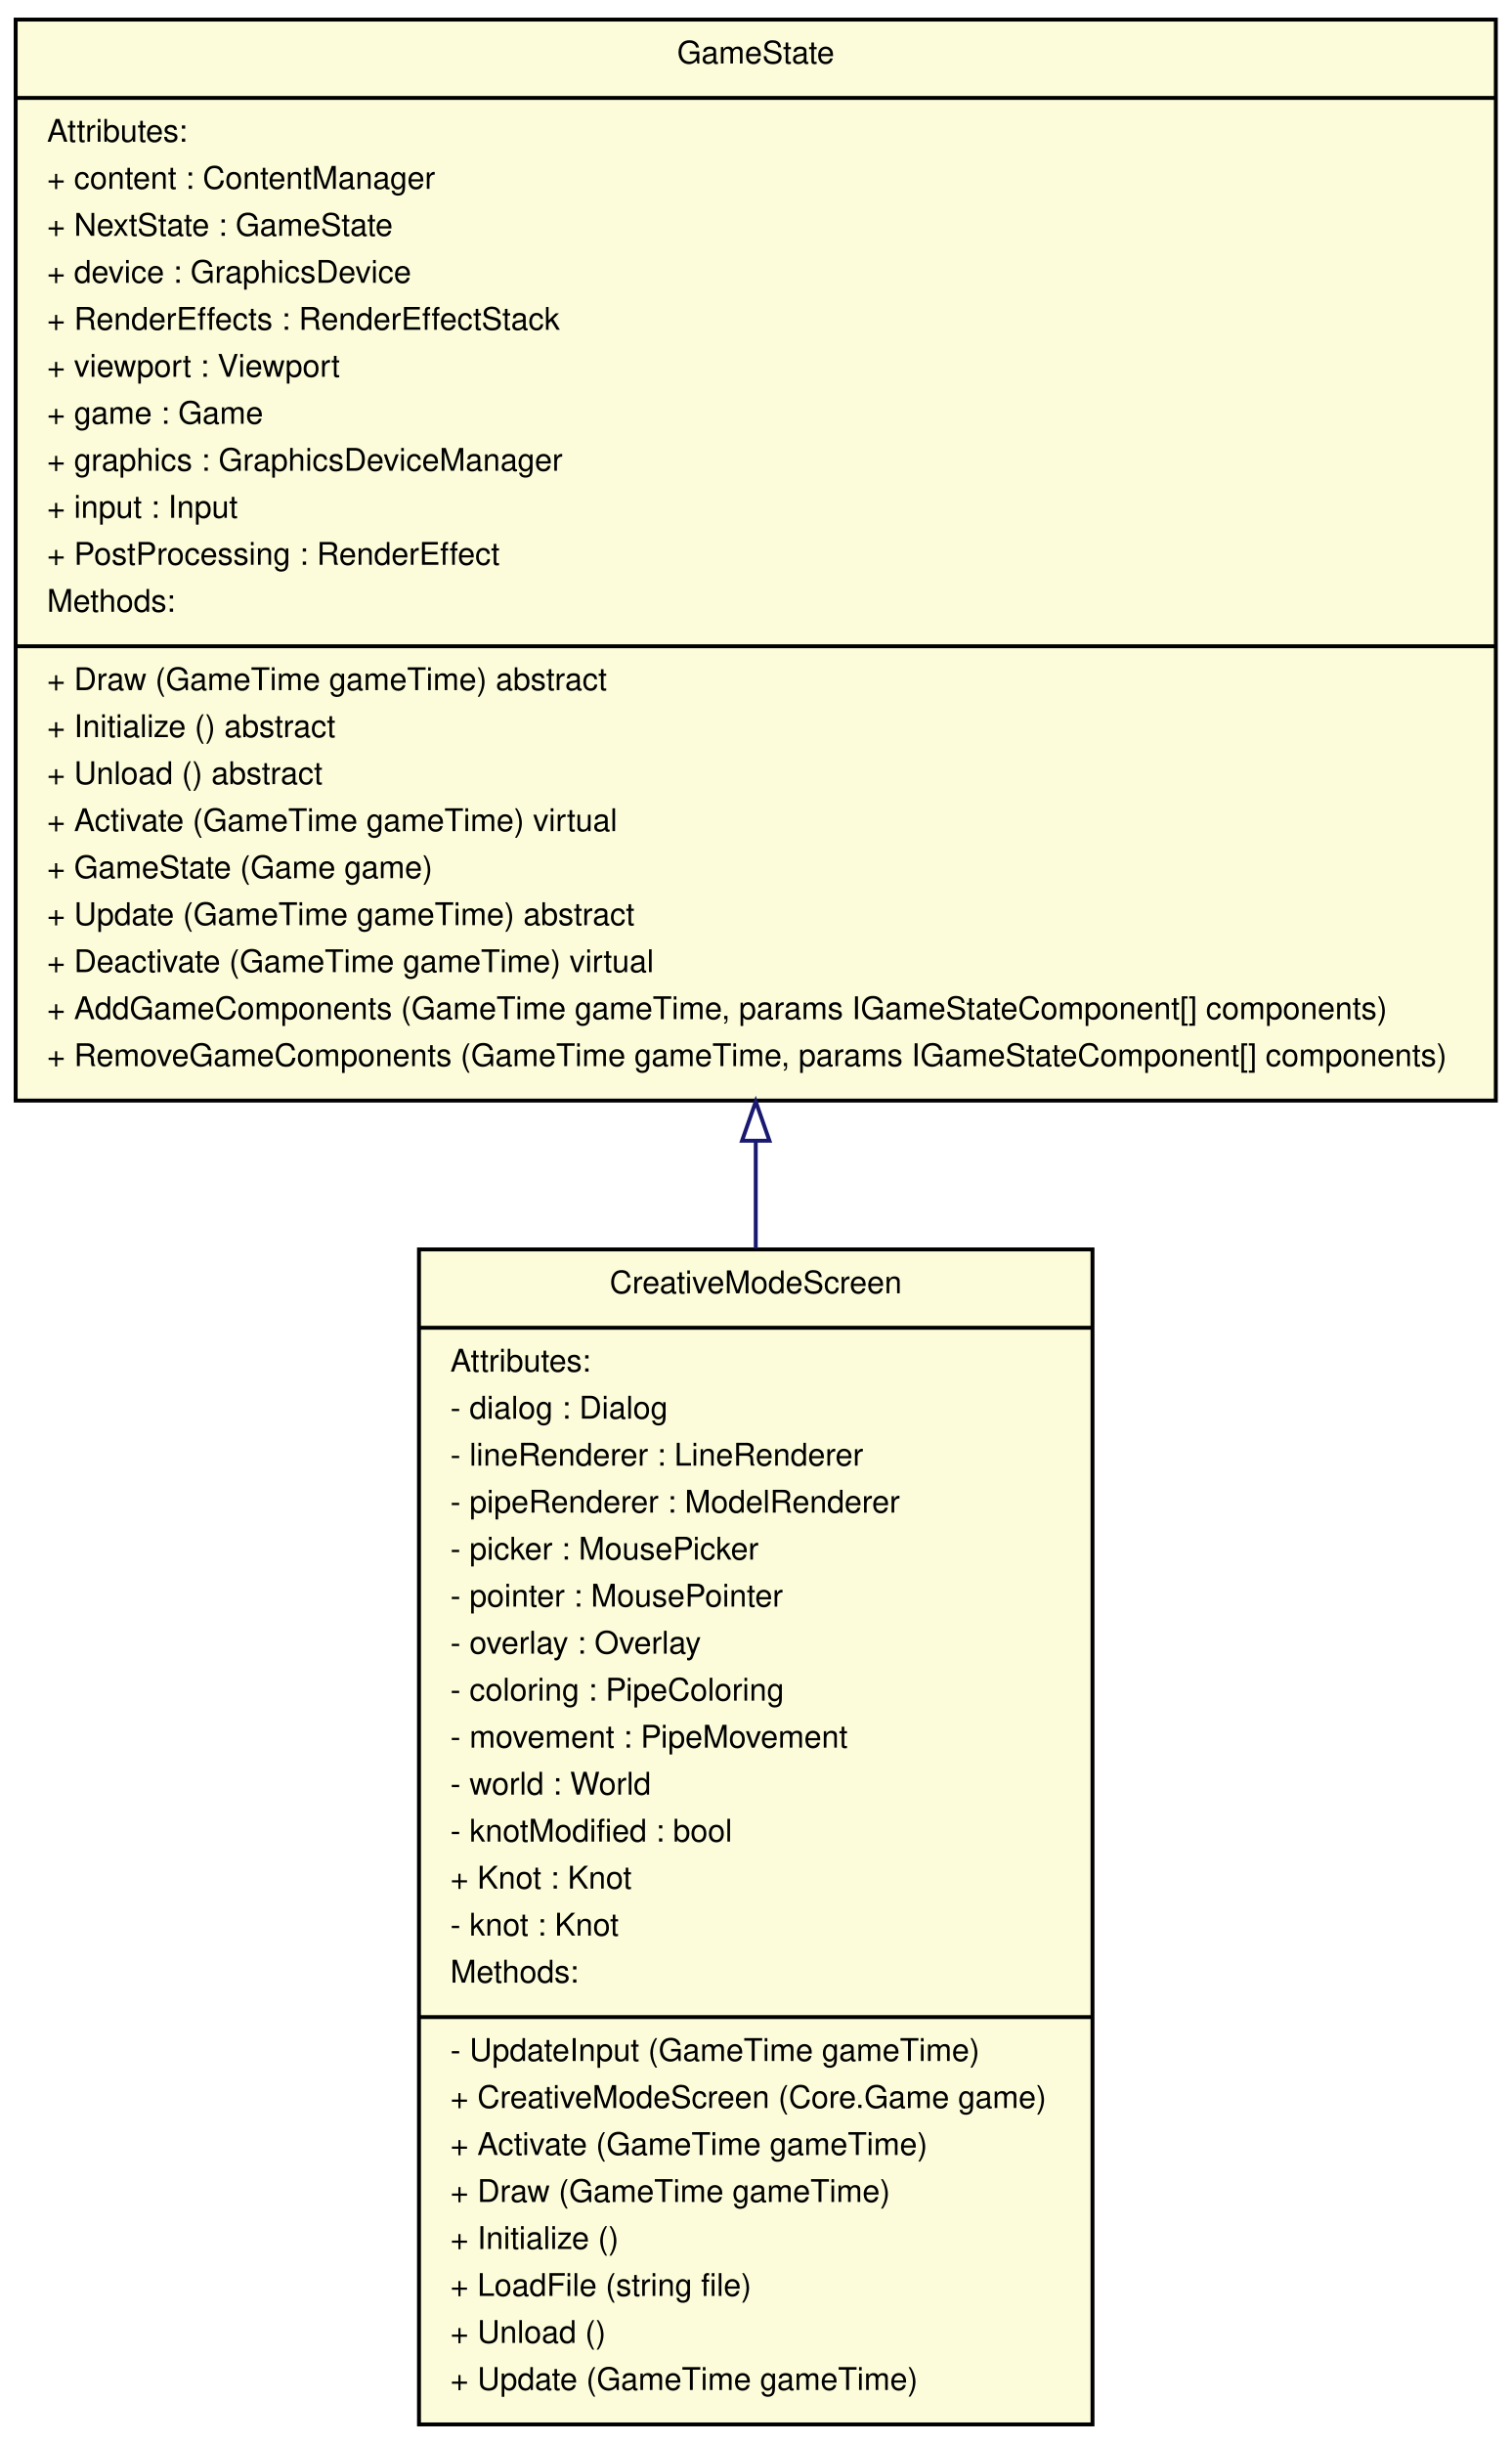
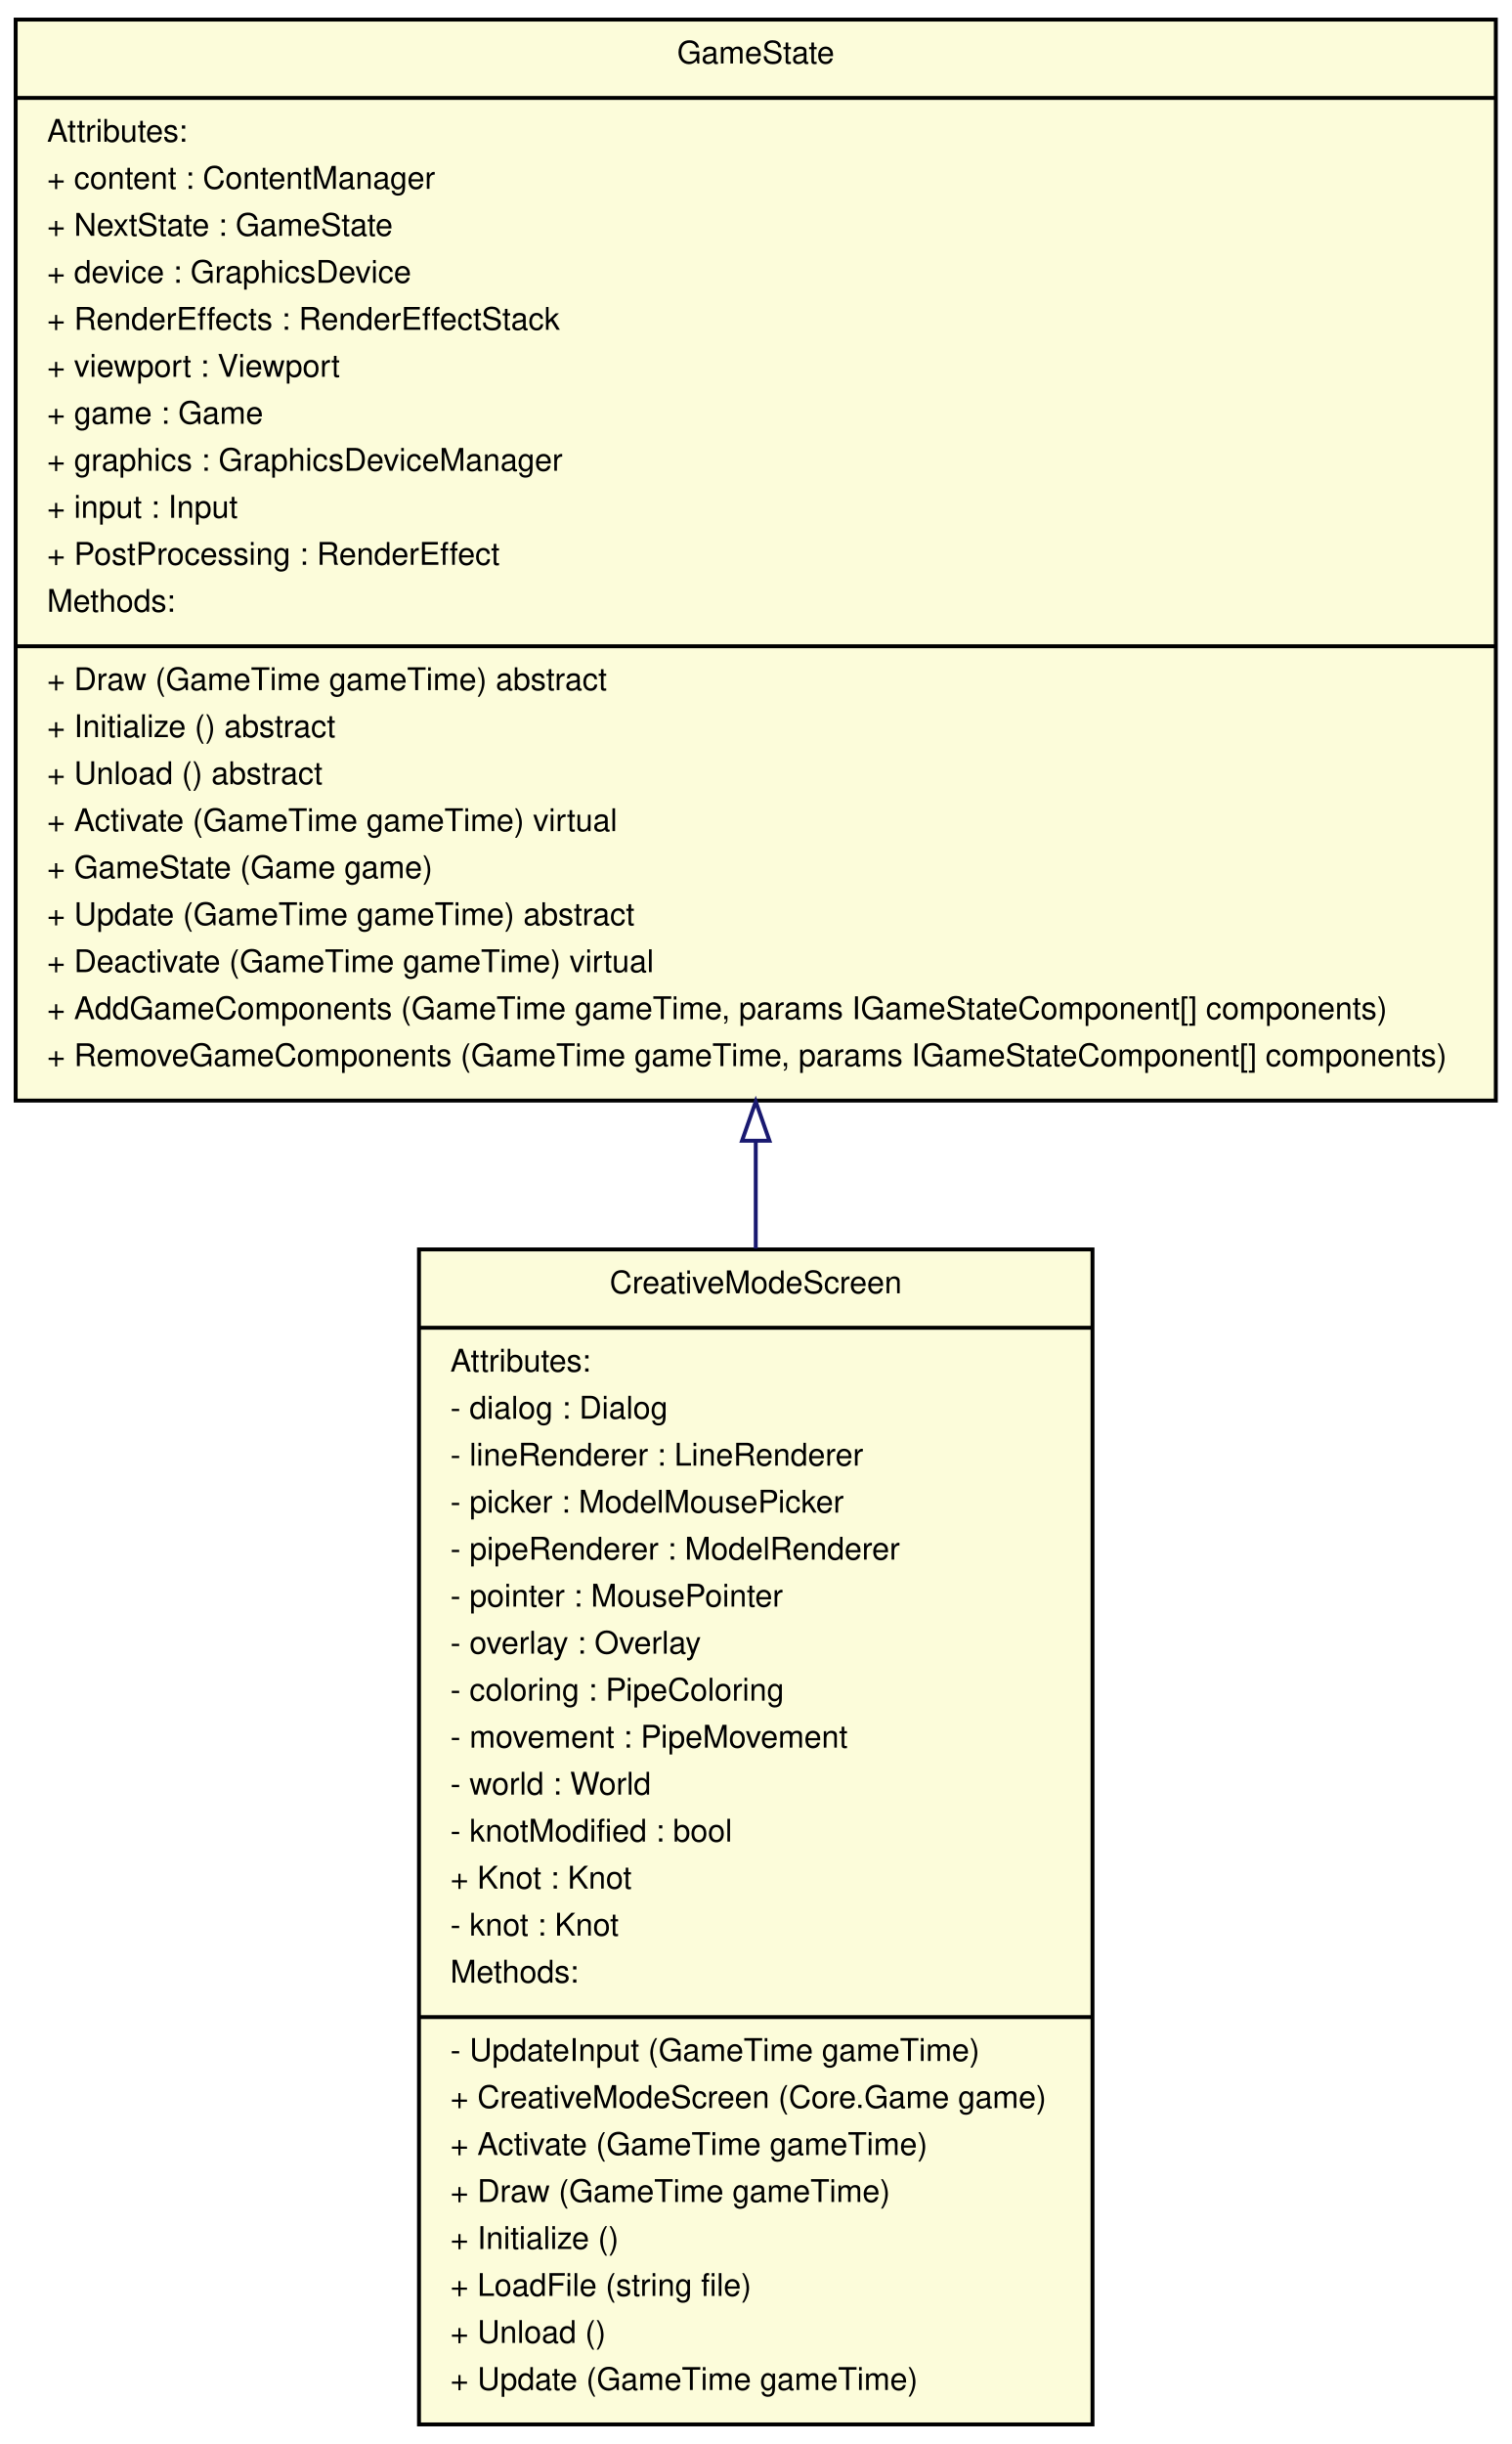
<svg xmlns="http://www.w3.org/2000/svg" width="386pt" height="624pt" viewBox="0.00 0.00 386.00 624.00">
  <g id="graph1" class="graph" transform="scale(1 1) rotate(0) translate(4 620)">
    <polygon fill="white" stroke="white" points="-4,5 -4,-620 383,-620 383,5 -4,5" />
    <g id="node1" class="node">
      <polygon fill="#fcfcda" stroke="black" points="103,-1 103,-301 275,-301 275,-1 103,-1" />
      <text text-anchor="middle" x="189" y="-289.8" font-family="Helvetica,sans-Serif" font-size="8.00">CreativeModeScreen</text>
      <polyline fill="none" stroke="black" points="103,-281 275,-281 " />
      <text text-anchor="start" x="111" y="-269.8" font-family="Helvetica,sans-Serif" font-size="8.00">Attributes:</text>
      <text text-anchor="start" x="111" y="-257.8" font-family="Helvetica,sans-Serif" font-size="8.00">- dialog : Dialog</text>
      <text text-anchor="start" x="111" y="-245.8" font-family="Helvetica,sans-Serif" font-size="8.00">- lineRenderer : LineRenderer</text>
-       <text text-anchor="start" x="111" y="-233.8" font-family="Helvetica,sans-Serif" font-size="8.00">- pipeRenderer : ModelRenderer</text>
-       <text text-anchor="start" x="111" y="-221.8" font-family="Helvetica,sans-Serif" font-size="8.00">- picker : MousePicker</text>
+       <text text-anchor="start" x="111" y="-233.8" font-family="Helvetica,sans-Serif" font-size="8.00">- picker : ModelMousePicker</text>
+       <text text-anchor="start" x="111" y="-221.8" font-family="Helvetica,sans-Serif" font-size="8.00">- pipeRenderer : ModelRenderer</text>
      <text text-anchor="start" x="111" y="-209.8" font-family="Helvetica,sans-Serif" font-size="8.00">- pointer : MousePointer</text>
      <text text-anchor="start" x="111" y="-197.8" font-family="Helvetica,sans-Serif" font-size="8.00">- overlay : Overlay</text>
      <text text-anchor="start" x="111" y="-185.8" font-family="Helvetica,sans-Serif" font-size="8.00">- coloring : PipeColoring</text>
      <text text-anchor="start" x="111" y="-173.8" font-family="Helvetica,sans-Serif" font-size="8.00">- movement : PipeMovement</text>
      <text text-anchor="start" x="111" y="-161.8" font-family="Helvetica,sans-Serif" font-size="8.00">- world : World</text>
      <text text-anchor="start" x="111" y="-149.8" font-family="Helvetica,sans-Serif" font-size="8.00">- knotModified : bool</text>
      <text text-anchor="start" x="111" y="-137.8" font-family="Helvetica,sans-Serif" font-size="8.00">+ Knot : Knot</text>
      <text text-anchor="start" x="111" y="-125.8" font-family="Helvetica,sans-Serif" font-size="8.00">- knot : Knot</text>
      <text text-anchor="start" x="111" y="-113.8" font-family="Helvetica,sans-Serif" font-size="8.00">Methods:</text>
      <polyline fill="none" stroke="black" points="103,-105 275,-105 " />
      <text text-anchor="start" x="111" y="-93.8" font-family="Helvetica,sans-Serif" font-size="8.00">- UpdateInput (GameTime gameTime)</text>
      <text text-anchor="start" x="111" y="-81.8" font-family="Helvetica,sans-Serif" font-size="8.00">+ CreativeModeScreen (Core.Game game)</text>
      <text text-anchor="start" x="111" y="-69.8" font-family="Helvetica,sans-Serif" font-size="8.00">+ Activate (GameTime gameTime)</text>
      <text text-anchor="start" x="111" y="-57.8" font-family="Helvetica,sans-Serif" font-size="8.00">+ Draw (GameTime gameTime)</text>
      <text text-anchor="start" x="111" y="-45.8" font-family="Helvetica,sans-Serif" font-size="8.00">+ Initialize ()</text>
      <text text-anchor="start" x="111" y="-33.8" font-family="Helvetica,sans-Serif" font-size="8.00">+ LoadFile (string file)</text>
      <text text-anchor="start" x="111" y="-21.8" font-family="Helvetica,sans-Serif" font-size="8.00">+ Unload ()</text>
      <text text-anchor="start" x="111" y="-9.8" font-family="Helvetica,sans-Serif" font-size="8.00">+ Update (GameTime gameTime)</text>
    </g>
    <g id="node2" class="node">
      <polygon fill="#fcfcda" stroke="black" points="0,-339 0,-615 378,-615 378,-339 0,-339" />
      <text text-anchor="middle" x="189" y="-603.8" font-family="Helvetica,sans-Serif" font-size="8.00">GameState</text>
      <polyline fill="none" stroke="black" points="0,-595 378,-595 " />
      <text text-anchor="start" x="8" y="-583.8" font-family="Helvetica,sans-Serif" font-size="8.00">Attributes:</text>
      <text text-anchor="start" x="8" y="-571.8" font-family="Helvetica,sans-Serif" font-size="8.00">+ content : ContentManager</text>
      <text text-anchor="start" x="8" y="-559.8" font-family="Helvetica,sans-Serif" font-size="8.00">+ NextState : GameState</text>
      <text text-anchor="start" x="8" y="-547.8" font-family="Helvetica,sans-Serif" font-size="8.00">+ device : GraphicsDevice</text>
      <text text-anchor="start" x="8" y="-535.8" font-family="Helvetica,sans-Serif" font-size="8.00">+ RenderEffects : RenderEffectStack</text>
      <text text-anchor="start" x="8" y="-523.8" font-family="Helvetica,sans-Serif" font-size="8.00">+ viewport : Viewport</text>
      <text text-anchor="start" x="8" y="-511.8" font-family="Helvetica,sans-Serif" font-size="8.00">+ game : Game</text>
      <text text-anchor="start" x="8" y="-499.8" font-family="Helvetica,sans-Serif" font-size="8.00">+ graphics : GraphicsDeviceManager</text>
      <text text-anchor="start" x="8" y="-487.8" font-family="Helvetica,sans-Serif" font-size="8.00">+ input : Input</text>
      <text text-anchor="start" x="8" y="-475.8" font-family="Helvetica,sans-Serif" font-size="8.00">+ PostProcessing : RenderEffect</text>
      <text text-anchor="start" x="8" y="-463.8" font-family="Helvetica,sans-Serif" font-size="8.00">Methods:</text>
      <polyline fill="none" stroke="black" points="0,-455 378,-455 " />
      <text text-anchor="start" x="8" y="-443.8" font-family="Helvetica,sans-Serif" font-size="8.00">+ Draw (GameTime gameTime) abstract</text>
      <text text-anchor="start" x="8" y="-431.8" font-family="Helvetica,sans-Serif" font-size="8.00">+ Initialize () abstract</text>
      <text text-anchor="start" x="8" y="-419.8" font-family="Helvetica,sans-Serif" font-size="8.00">+ Unload () abstract</text>
      <text text-anchor="start" x="8" y="-407.8" font-family="Helvetica,sans-Serif" font-size="8.00">+ Activate (GameTime gameTime) virtual</text>
      <text text-anchor="start" x="8" y="-395.8" font-family="Helvetica,sans-Serif" font-size="8.00">+ GameState (Game game)</text>
      <text text-anchor="start" x="8" y="-383.8" font-family="Helvetica,sans-Serif" font-size="8.00">+ Update (GameTime gameTime) abstract</text>
      <text text-anchor="start" x="8" y="-371.8" font-family="Helvetica,sans-Serif" font-size="8.00">+ Deactivate (GameTime gameTime) virtual</text>
      <text text-anchor="start" x="8" y="-359.8" font-family="Helvetica,sans-Serif" font-size="8.00">+ AddGameComponents (GameTime gameTime, params IGameStateComponent[] components)</text>
      <text text-anchor="start" x="8" y="-347.8" font-family="Helvetica,sans-Serif" font-size="8.00">+ RemoveGameComponents (GameTime gameTime, params IGameStateComponent[] components)</text>
    </g>
    <g id="edge2" class="edge">
      <path fill="none" stroke="midnightblue" d="M189,-328.53C189,-319.454 189,-310.316 189,-301.232" />
      <polygon fill="none" stroke="midnightblue" points="185.5,-328.747 189,-338.747 192.5,-328.747 185.5,-328.747" />
    </g>
  </g>
</svg>
